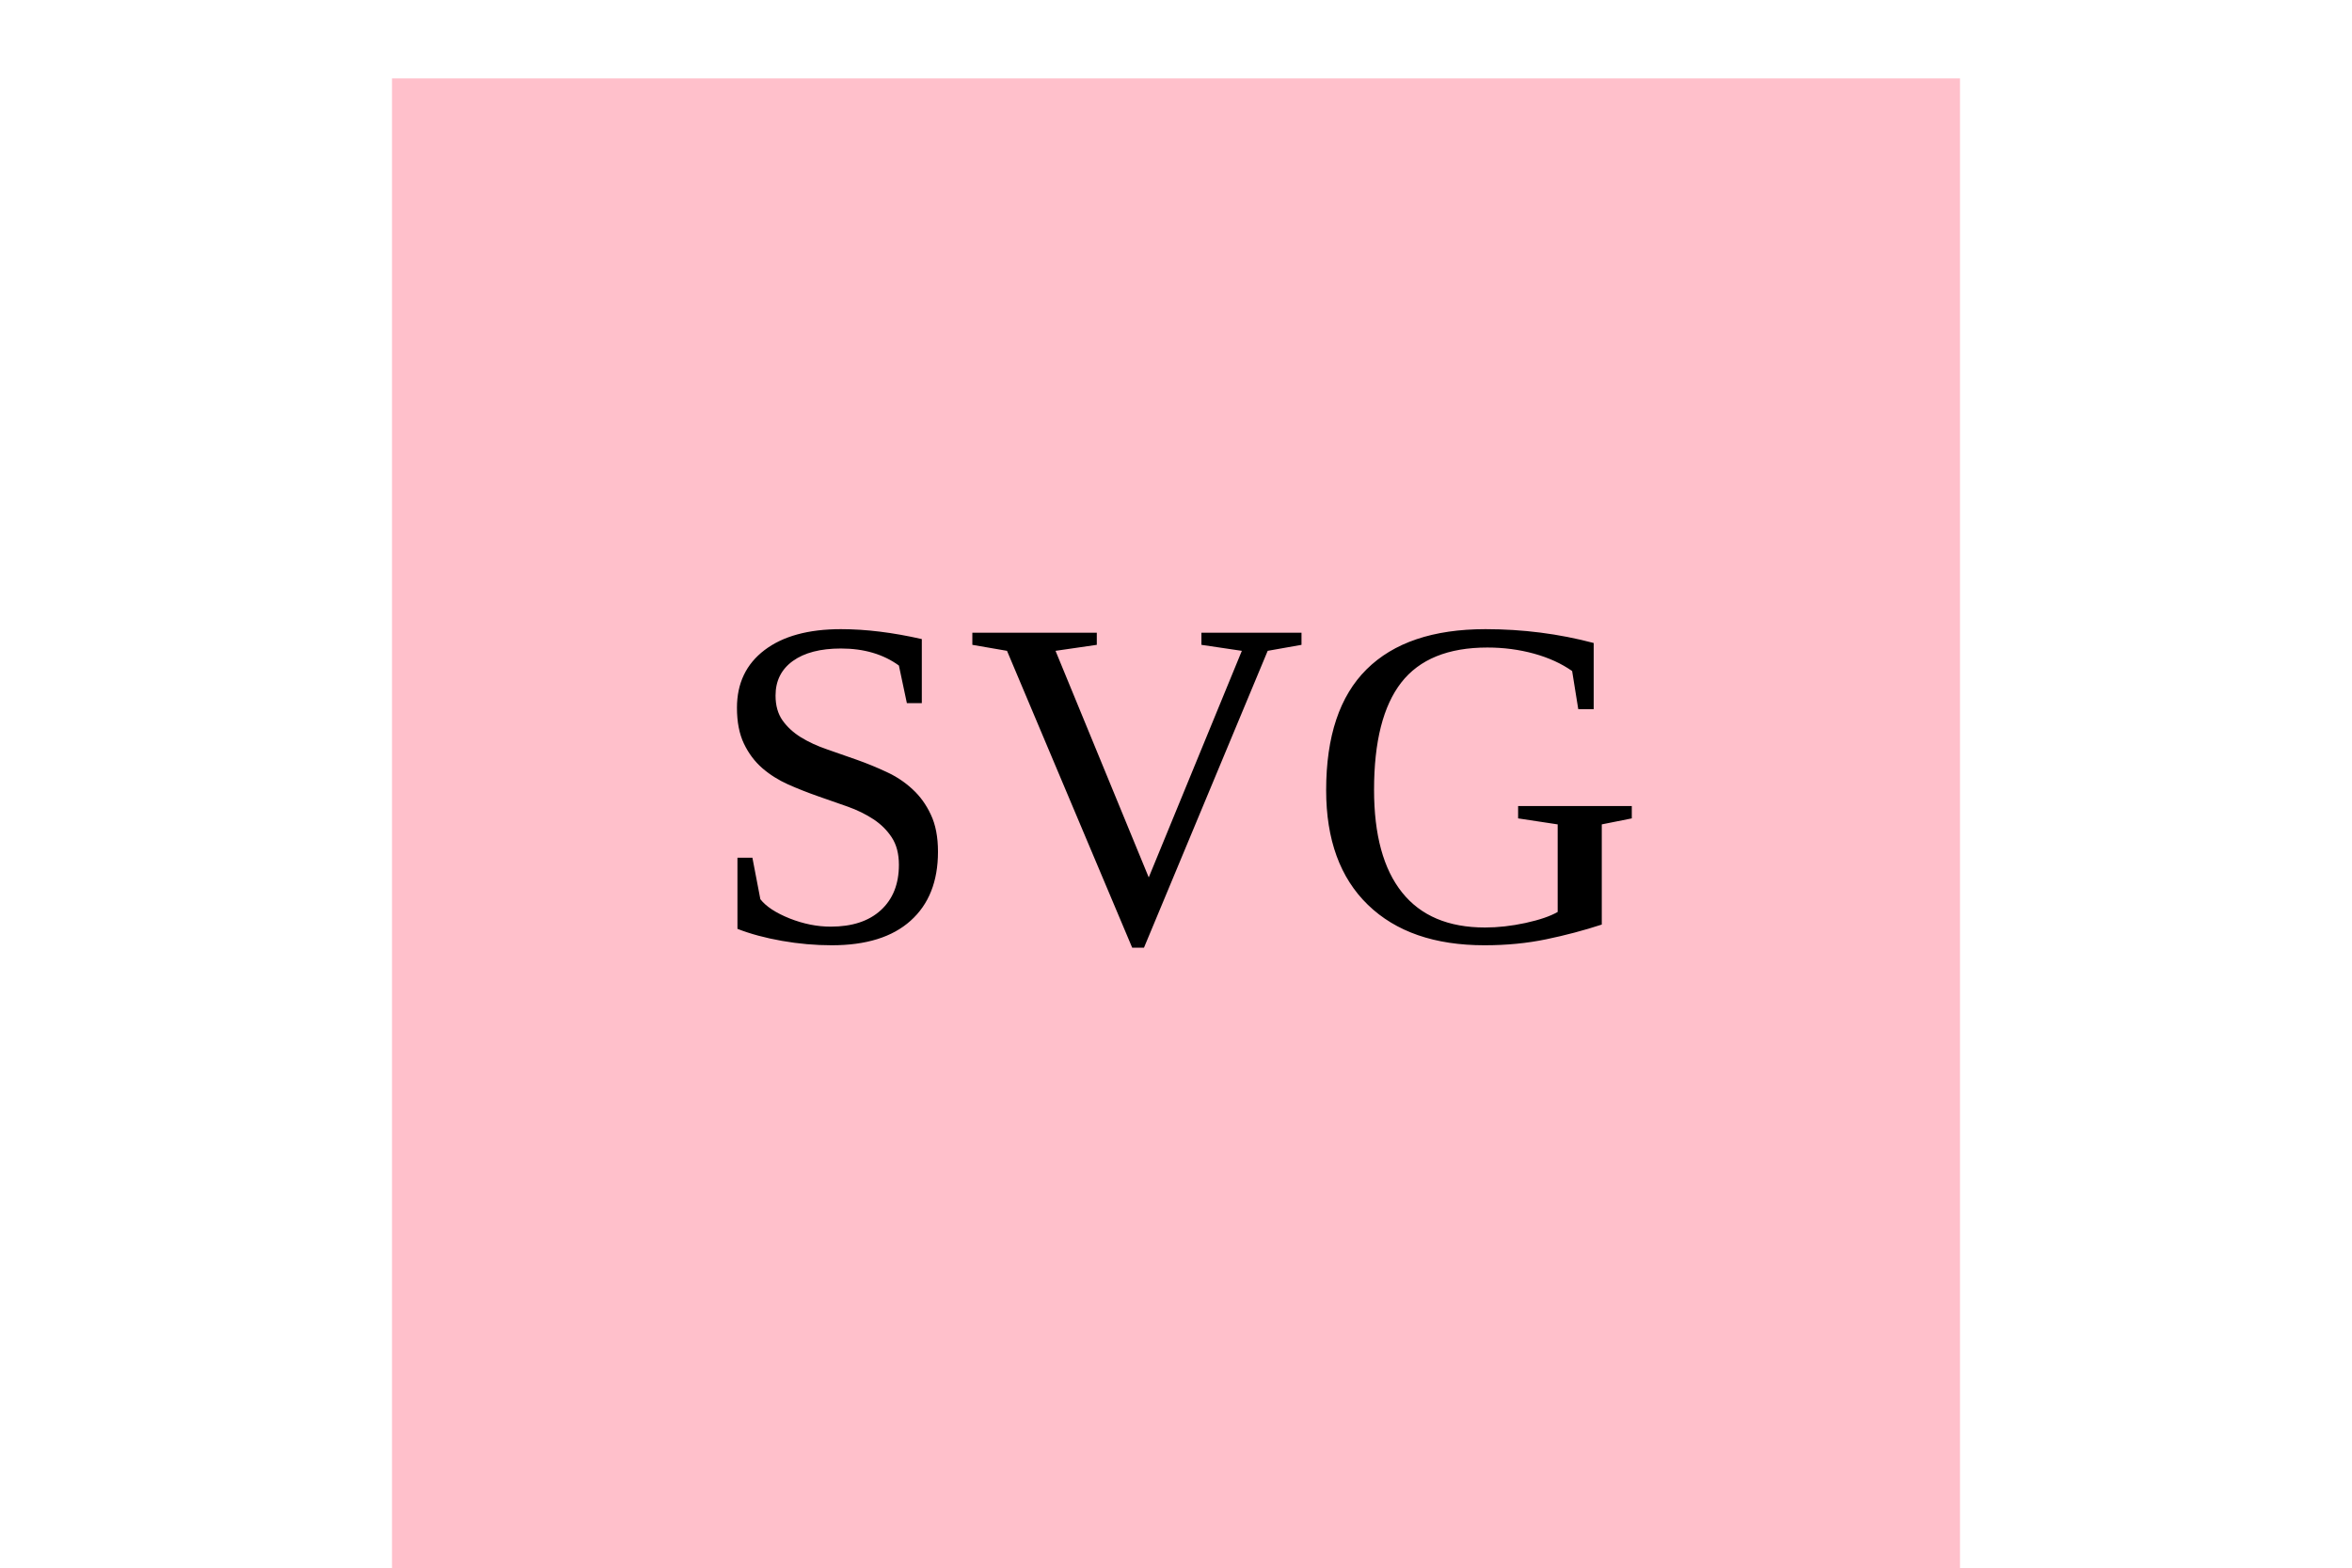
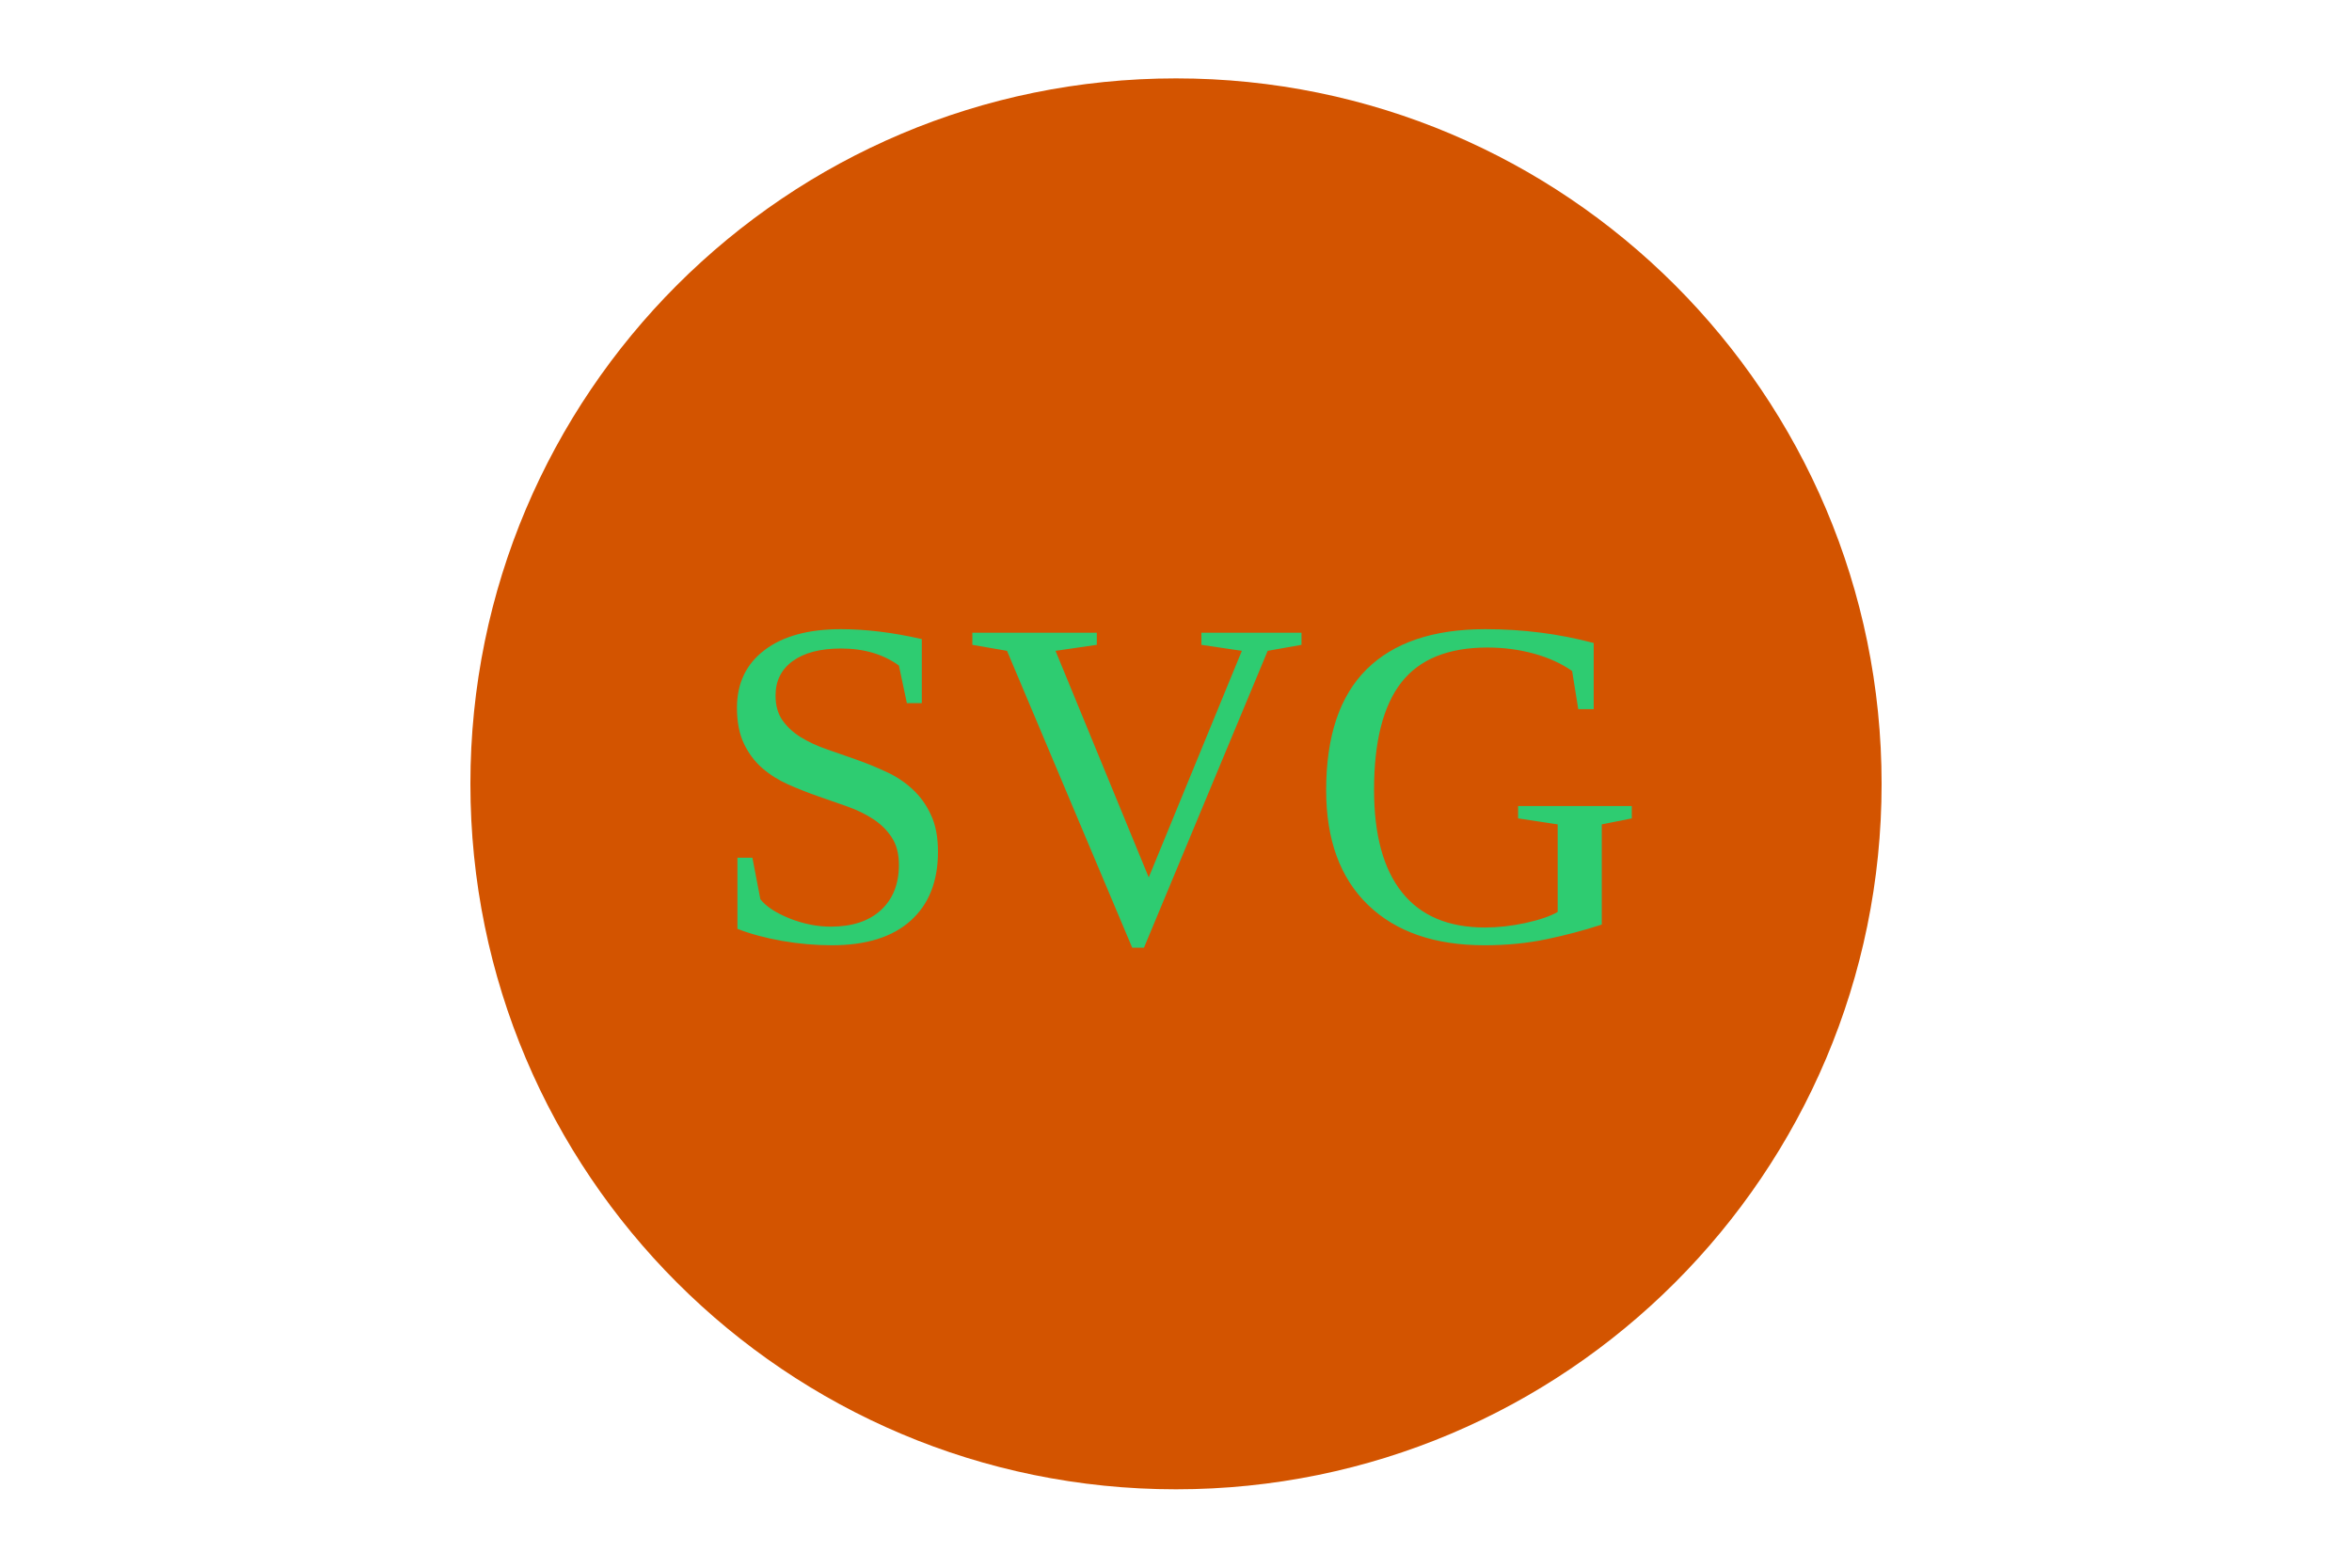
<svg xmlns="http://www.w3.org/2000/svg" width="300" height="200">
-   <rect x="50" y="10" width="200" height="200" fill="pink" />
-   <text x="50%" y="60%" font-size="60" text-anchor="middle" fill="black">
+   <circle cx="150" cy="100" r="90" fill="#D35400" />
+   <text x="50%" y="60%" font-size="60" text-anchor="middle" fill="#2ECC71">
          SVG
        </text>
</svg>
